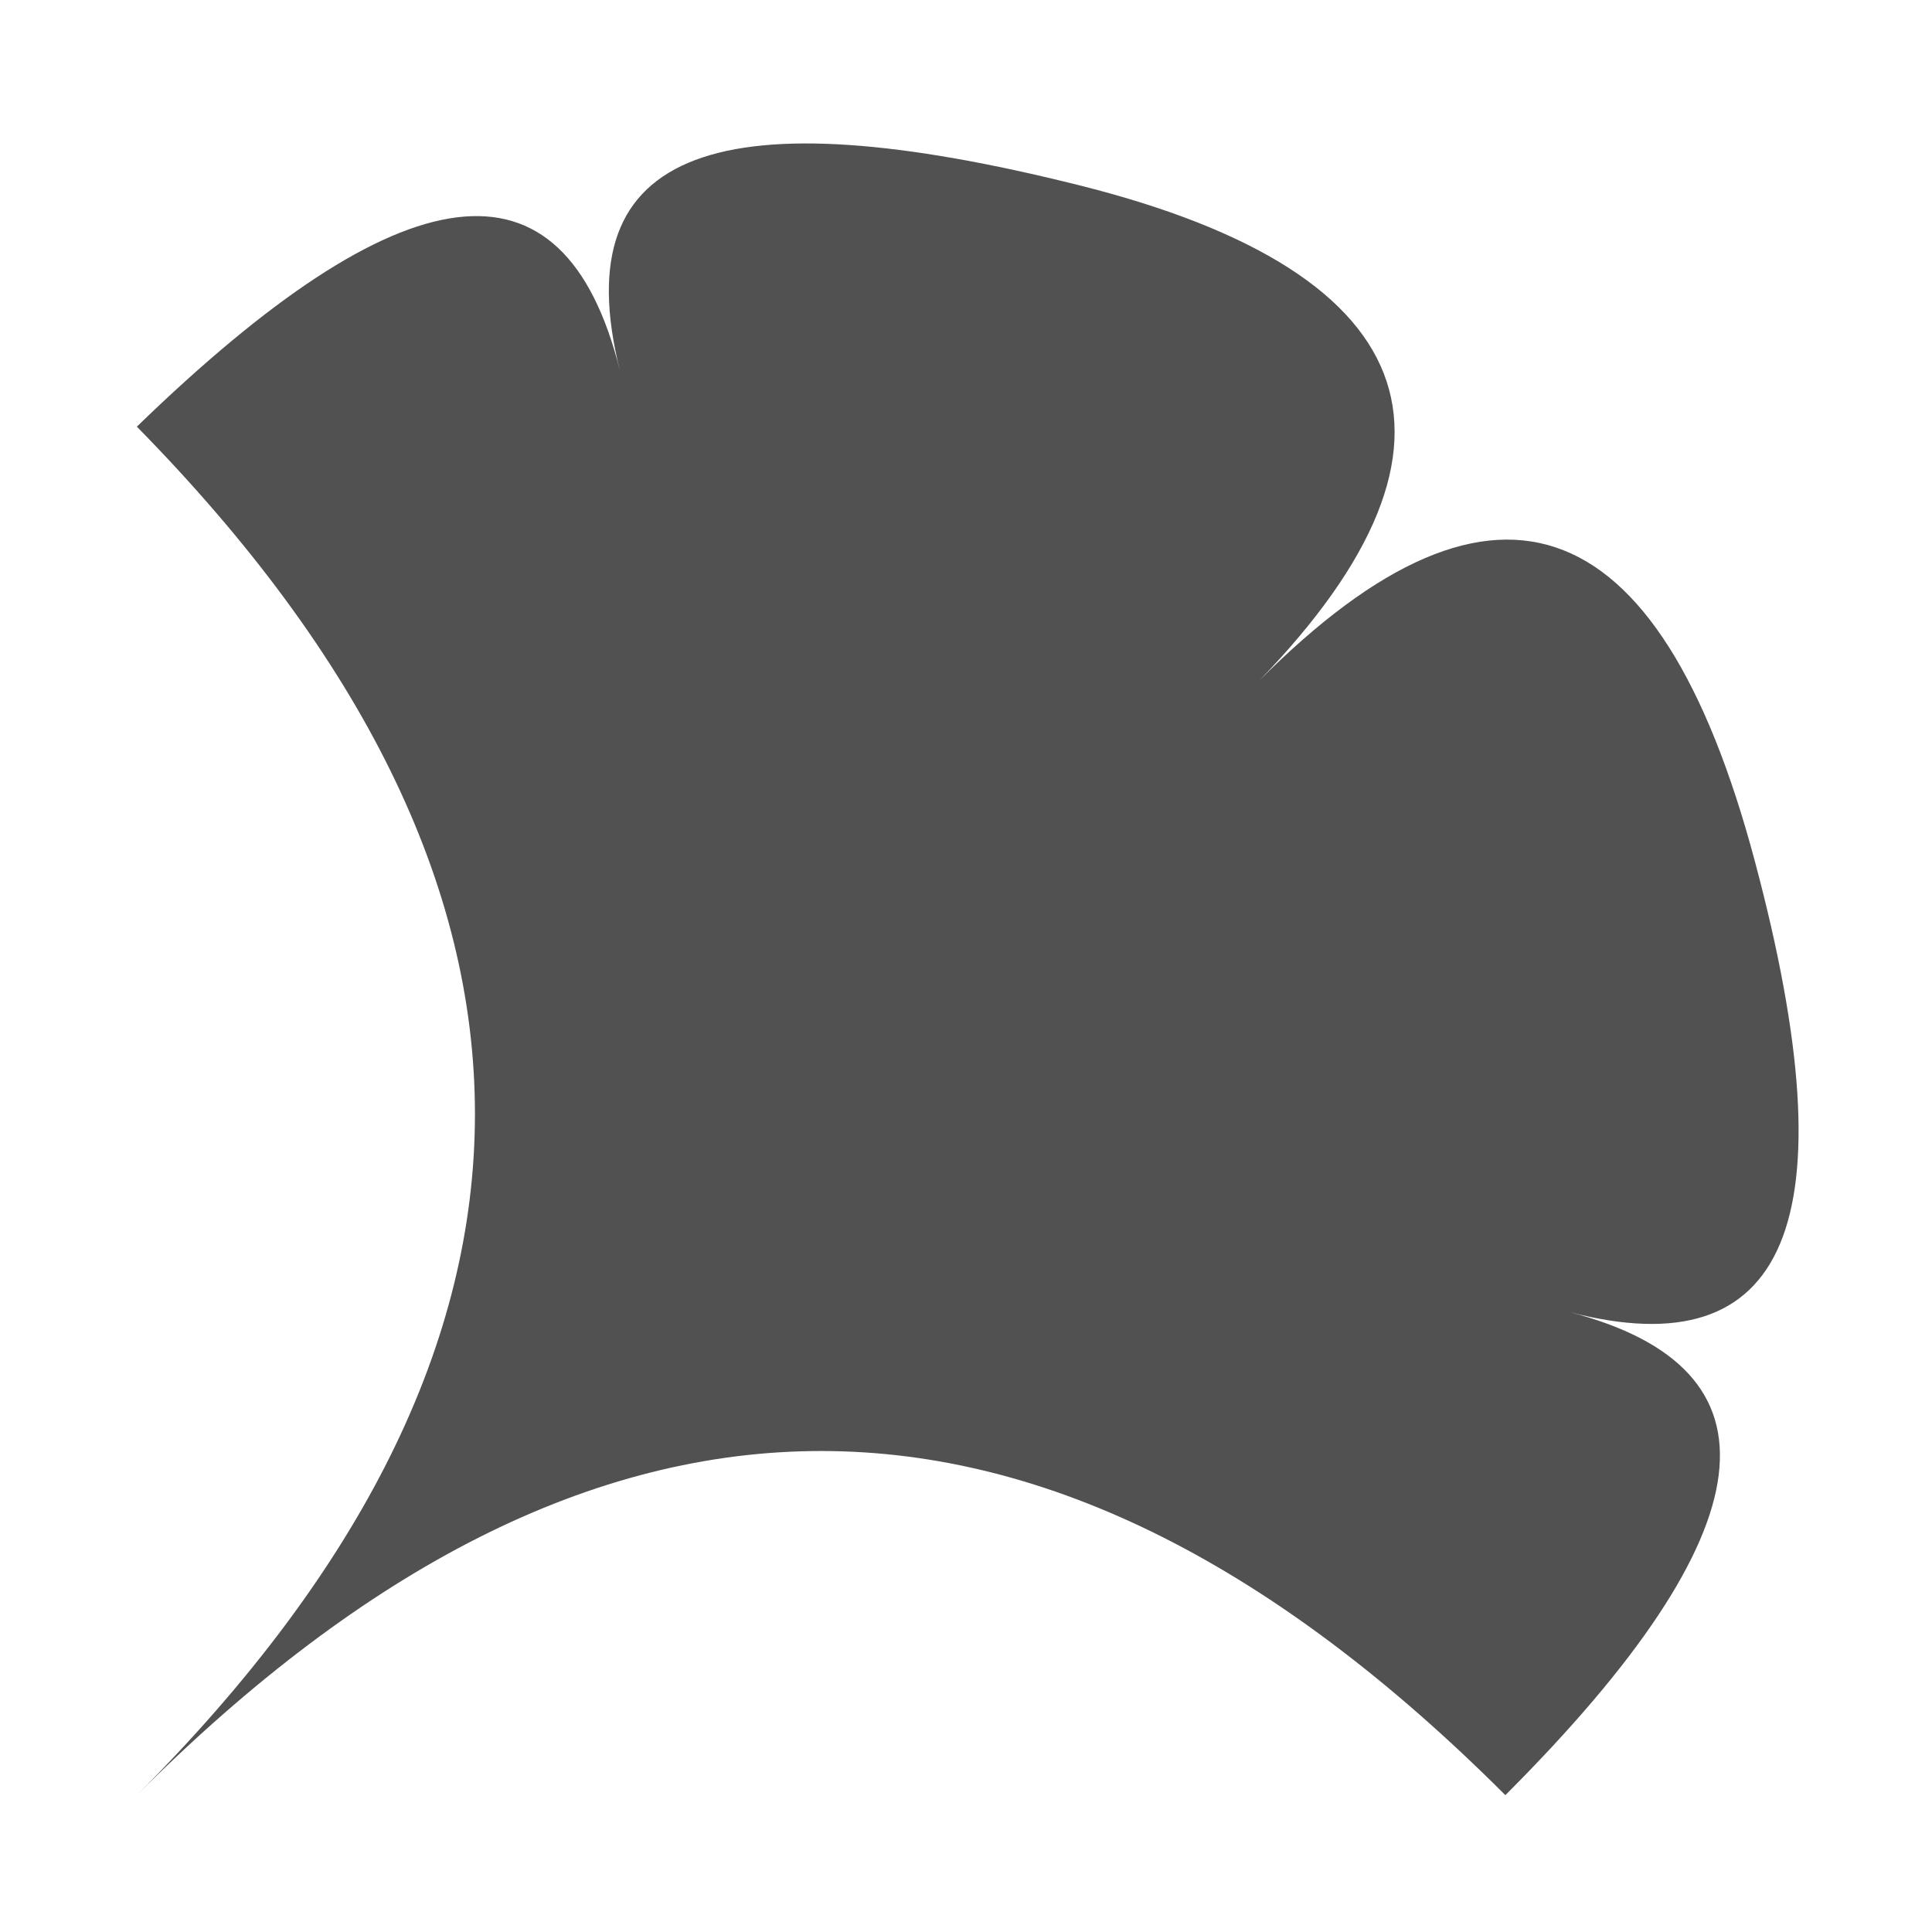
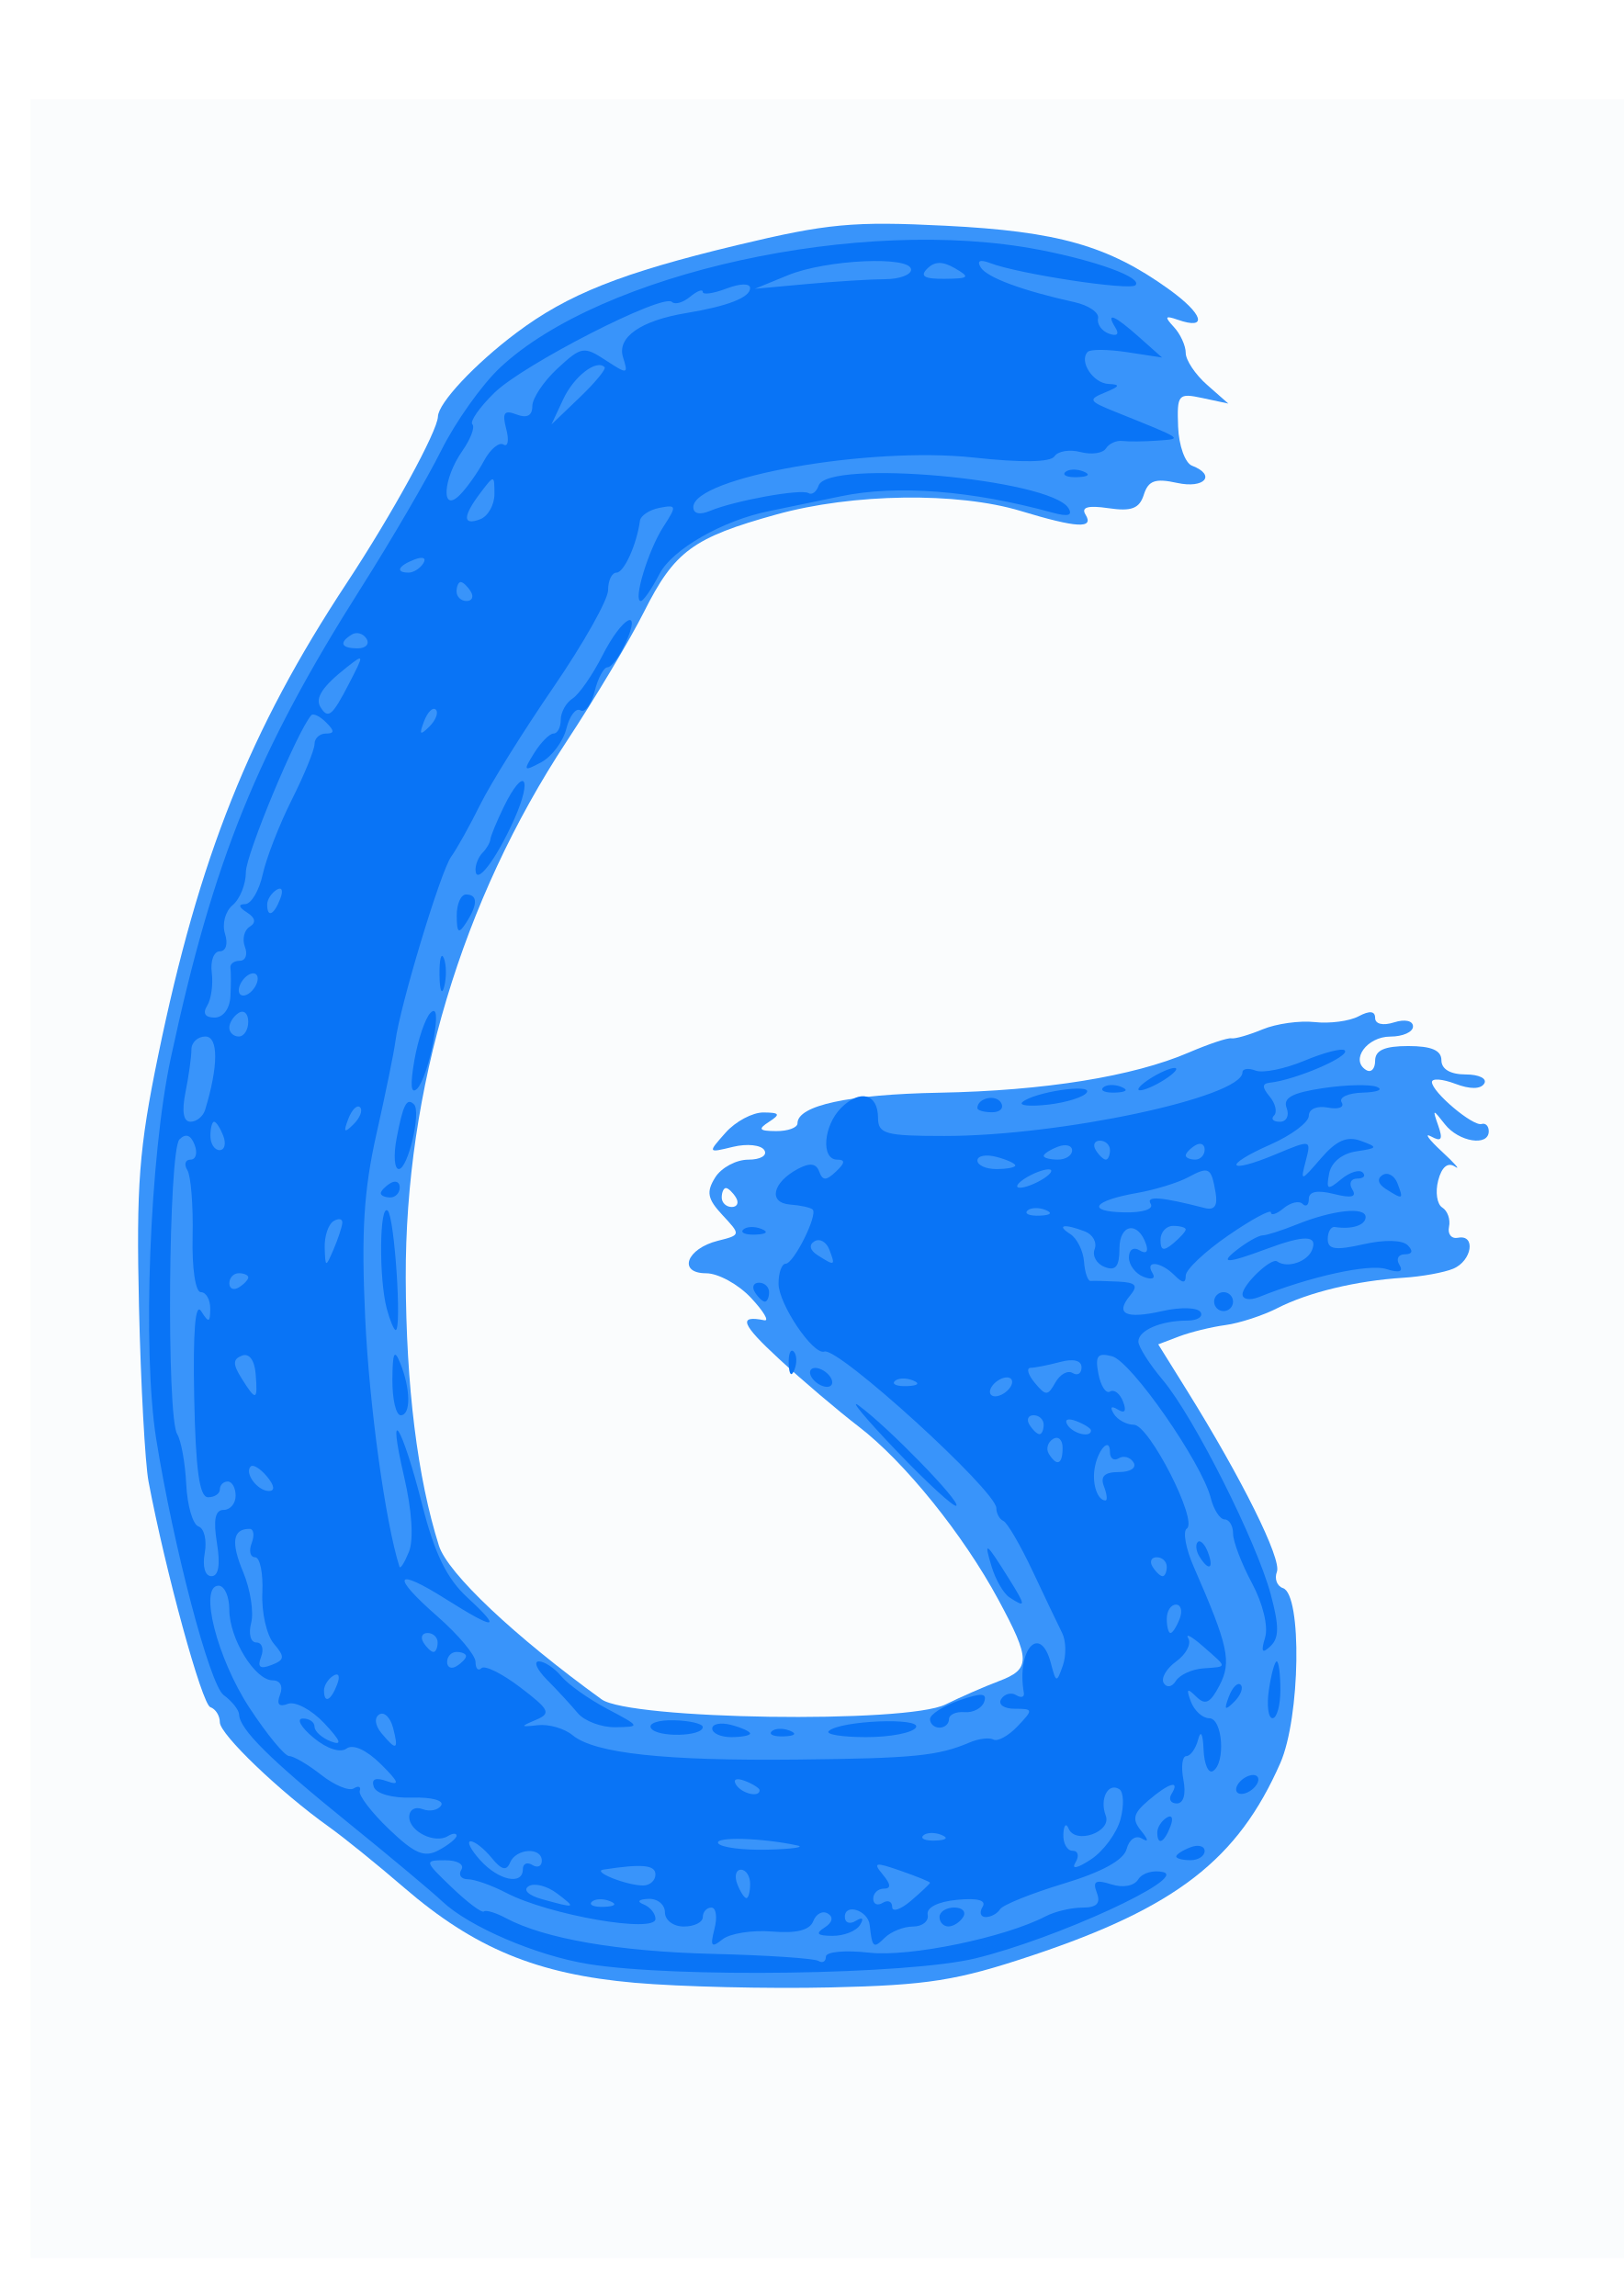
- <svg xmlns="http://www.w3.org/2000/svg" version="1.1" x="0px" y="0px" width="24px" height="24px" viewBox="0 0 24 24">
-   <style type="text/css">
- 	.st0{fill:#515151;}
- </style>
-   <path class="st0" d="M1.7,22.3c5.7-5.7,11.3-5.7,17,0c3.3-3.3,3.5-5.3,0.8-6c2.7,0.7,3.5-1.1,2.3-5.6s-3.3-5.2-6.3-2.1  c3-3,2.3-5.2-2.1-6.3S7,1.8,7.7,4.6C7,1.8,5,2.1,1.7,5.3C7.3,11,7.3,16.7,1.7,22.3" />
+ <svg xmlns="http://www.w3.org/2000/svg" id="svg3059" viewBox="0 0 744.09 1052.4">
+   <g id="layer1">
+     <g id="g3293" transform="translate(-8.5714 -6.869e-8)">
+       <path id="path3299" style="fill:#fafcfd" d="m22.536 540.22v-494.71h366.7 366.7v494.71 494.71h-366.7-366.7v-494.71z" />
+       <path id="path3297" style="fill:#3994fa" d="m299.3 908.82c-44.66-3.938-73.259-15.766-105.65-43.693-12.098-10.432-27.476-22.874-34.173-27.647-22.534-16.062-50.151-42.517-50.151-48.041 0-3.014-1.958-6.133-4.35-6.93-3.856-1.285-20.529-62.143-28.333-103.42-1.579-8.354-3.549-44.481-4.376-80.283-1.282-55.497 0.013-72.452 8.786-115 18.782-91.091 41.926-149.07 86.47-216.63 20.74-31.456 41.537-69.442 41.751-76.256 0.195-6.226 16.844-24.012 35.834-38.282 23.667-17.785 48.149-27.52 101.27-40.267 41.364-9.927 53.158-11.027 95.455-8.906 51.598 2.588 74.635 9.135 102.4 29.101 15.894 11.432 18.058 18.885 4.061 13.986-5.835-2.042-6.16-1.421-1.746 3.337 2.983 3.215 5.425 8.56 5.425 11.877s4.394 9.897 9.764 14.623l9.764 8.592-11.804-2.522c-11.202-2.394-11.774-1.724-11.215 13.128 0.324 8.608 3.194 16.65 6.379 17.873 11.251 4.318 5.746 10.653-6.852 7.886-10.033-2.204-13.179-1.088-15.24 5.405-2.018 6.358-5.626 7.738-16.181 6.189-9.405-1.38-12.648-0.479-10.541 2.929 4.069 6.585-3.998 6.139-29.622-1.634-29.001-8.798-77.046-8.123-112.01 1.573-38.284 10.616-46.728 16.82-60.671 44.573-6.448 12.834-22.461 39.649-35.584 59.587-47.904 72.781-73.919 159.62-73.642 245.82 0.159 49.609 5.368 91.613 15.215 122.71 3.998 12.626 34.572 41.512 74.518 70.405 12.905 9.334 139.75 11.223 157.66 2.348 6.834-3.386 17.795-8.18 24.359-10.654 14.699-5.54 14.679-9.833-0.172-37.376-16.072-29.807-42.96-63.153-63.894-79.239-9.579-7.361-26.014-21.321-36.524-31.023-17.406-16.069-19.005-20.244-6.815-17.797 2.387 0.479-0.395-4.171-6.181-10.335-5.786-6.164-15.001-11.206-20.477-11.206-13.15 0-9.104-11.271 5.348-14.898 10.563-2.651 10.572-2.703 2.14-11.754-6.918-7.425-7.535-10.588-3.37-17.257 2.805-4.491 9.627-8.166 15.161-8.166 5.627 0 8.875-1.92 7.369-4.356-1.48-2.396-7.942-3.08-14.36-1.52-11.647 2.83-11.653 2.818-3.401-6.494 4.547-5.131 12.358-9.299 17.358-9.263 7.46 0.055 7.923 0.821 2.582 4.273-5.264 3.402-4.641 4.219 3.255 4.273 5.37 0.035 9.764-1.573 9.764-3.577 0-8.192 23.423-13.252 64.917-14.023 48.235-0.896 88.835-7.431 114.39-18.413 9.113-3.916 17.9-6.849 19.528-6.518 1.628 0.331 8.078-1.521 14.333-4.117 6.255-2.596 16.996-4.093 23.868-3.326s15.912-0.423 20.089-2.643c5.082-2.701 7.594-2.453 7.594 0.748 0 2.81 3.582 3.648 8.679 2.03 4.979-1.58 8.679-0.78 8.679 1.877 0 2.548-4.673 4.632-10.385 4.632-10.694 0-18.503 10.745-11.124 15.306 2.283 1.411 4.15-0.48 4.15-4.201 0-4.839 4.325-6.766 15.189-6.766 10.608 0 15.189 1.963 15.189 6.509 0 4.09 4.127 6.509 11.105 6.509 6.108 0 9.944 1.878 8.526 4.174-1.628 2.634-6.526 2.674-13.275 0.108-5.883-2.236-10.695-2.596-10.695-0.799 0 4.568 18.822 20.449 22.783 19.223 1.79-0.554 3.255 0.945 3.255 3.332 0 7.137-13.788 4.91-20.145-3.255-5.532-7.104-5.725-7.058-2.996 0.712 2.219 6.318 1.443 7.502-3.244 4.948-3.389-1.847-1.188 1.25 4.892 6.882 6.08 5.632 8.759 8.735 5.955 6.894-3.238-2.125-6.025 0.195-7.636 6.354-1.395 5.335-0.554 10.926 1.869 12.423 2.423 1.498 3.814 5.473 3.091 8.835-0.723 3.361 1.127 5.623 4.111 5.027 8.315-1.663 6.442 10.579-2.17 14.184-4.177 1.748-14.429 3.609-22.783 4.136-21.538 1.356-43.58 6.663-57.742 13.902-6.697 3.423-17.438 6.93-23.868 7.794-6.43 0.864-15.991 3.206-21.247 5.206l-9.556 3.636 13.202 21.21c25.17 40.439 43.411 77.21 41.183 83.016-1.232 3.209 0.017 6.587 2.776 7.507 8.813 2.938 7.957 59.305-1.217 80.184-19.424 44.203-47.803 66.199-113.86 88.243-34.427 11.49-47.565 13.569-92.221 14.599-28.641 0.66-69.112-0.301-89.935-2.137zm46.539-359.92c-1.475-2.387-3.543-4.34-4.596-4.34s-1.914 1.953-1.914 4.34 2.068 4.34 4.596 4.34 3.389-1.953 1.914-4.34z" />
+       <path id="path3295" style="fill:#0974f6" d="m278.01 900.21c-23.68-3.861-54.489-17.086-66.702-28.632-4.774-4.513-24.302-20.847-43.396-36.299-35.614-28.819-49.507-42.611-49.761-49.396-0.079-2.124-3.285-6.158-7.124-8.965-6.315-4.617-22.993-68.015-30.875-117.36-6.413-40.152-2.998-129.48 6.671-174.5 19.539-90.966 39.579-140.45 87.507-216.07 13.615-21.481 30.038-49.654 36.496-62.606 6.458-12.952 18.504-29.927 26.768-37.721 46.345-43.709 165.71-69.888 247.11-54.196 26.619 5.131 47.638 12.86 44.234 16.264-2.607 2.607-53.622-5.164-66.601-10.144-4.671-1.792-6.215-1.088-4.323 1.973 2.873 4.649 18.994 10.63 42.937 15.929 6.55 1.45 11.432 4.798 10.849 7.442-0.583 2.643 1.653 5.791 4.969 6.996 3.692 1.341 4.854 0.29 2.999-2.712-4.631-7.494-0.601-5.878 10.922 4.381l10.428 9.283-15.886-2.438c-8.737-1.341-16.902-1.422-18.144-0.18-4.224 4.224 2.383 14.427 9.542 14.734 5.521 0.236 5.172 1.107-1.549 3.862-7.979 3.269-7.628 3.98 4.34 8.798 32.205 12.965 31.443 12.446 19.528 13.312-5.967 0.434-13.143 0.506-15.946 0.16-2.804-0.346-6.223 1.192-7.599 3.418s-6.605 2.974-11.62 1.663c-5.016-1.312-10.384-0.442-11.93 1.931-1.814 2.786-14.951 2.993-37.054 0.583-47.772-5.209-128.49 9.077-128.49 22.74 0 2.995 2.963 3.671 7.594 1.734 11.299-4.728 41.803-10.255 45.158-8.182 1.607 0.993 3.707-0.55 4.667-3.429 4.082-12.246 106.24-3.037 114.49 10.322 2.093 3.387-0.2 4.019-7.411 2.042-37.053-10.161-71.211-12.807-96.775-7.496-14.574 3.028-29.427 6.096-33.007 6.818-21.274 4.292-44.382 17.531-50.184 28.749-3.55 6.864-7.418 12.481-8.595 12.481-3.686 0 3.423-23.384 10.37-34.106 6.196-9.564 6.079-10.132-1.771-8.62-4.622 0.89-8.667 3.545-8.988 5.899-1.494 10.956-7.309 23.808-10.771 23.808-2.108 0-3.833 3.595-3.833 7.989s-11.257 24.41-25.015 44.481-28.876 44.303-33.594 53.851c-4.719 9.547-10.708 20.288-13.309 23.868-4.812 6.623-23.595 68.812-25.558 84.622-0.593 4.774-4.483 23.802-8.645 42.286-5.869 26.061-7.035 45.061-5.195 84.622 1.865 40.103 9.248 93.669 15.705 113.94 0.38 1.193 2.338-1.903 4.352-6.881 2.224-5.498 1.361-18.943-2.198-34.253-8.178-35.181-1.08-24.146 8.314 12.926 5.615 22.157 11.203 33.606 20.651 42.311 16.195 14.921 13.032 15.17-9.777 0.772-23.593-14.894-25.528-11.034-3.95 7.881 9.606 8.42 17.465 17.811 17.465 20.868 0 3.057 1.217 4.341 2.705 2.853s9.507 2.482 17.819 8.822c13.488 10.287 14.247 11.894 7.059 14.93-7.231 3.054-7.125 3.298 1.042 2.389 5.004-0.557 12.146 1.517 15.872 4.609 10.03 8.324 42.199 11.806 103.05 11.155 53.497-0.573 64.448-1.665 78.99-7.88 4.063-1.736 8.945-2.317 10.849-1.291s6.88-1.73 11.057-6.125c7.254-7.633 7.194-7.991-1.341-7.991-4.947 0-7.719-1.968-6.21-4.41 1.499-2.426 4.592-3.257 6.873-1.847 2.281 1.41 3.868 0.953 3.526-1.014-3.474-19.999 7.552-32.078 12.391-13.574 2.367 9.051 2.642 9.105 5.459 1.085 1.631-4.646 1.5-11.376-0.292-14.956-1.792-3.58-7.848-16.274-13.459-28.207-5.611-11.934-11.666-22.349-13.456-23.145-1.79-0.796-3.255-3.446-3.255-5.891 0-7.945-72.501-73.979-78.805-71.776-5.101 1.783-21.006-21.801-21.006-31.146 0-4.994 1.465-9.095 3.255-9.114 3.728-0.039 14.854-22.36 12.379-24.835-0.899-0.899-5.546-1.929-10.327-2.289-10.164-0.766-8.15-10.072 3.533-16.324 5.489-2.938 8.408-2.578 9.796 1.206 1.572 4.285 3.156 4.278 7.727-0.035 4.153-3.918 4.303-5.425 0.542-5.425-7.564 0-6.381-15.565 1.806-23.752 8.68-8.68 16.846-6.456 16.882 4.597 0.024 7.387 3.385 8.306 30.377 8.306 53.201 0 136.51-17.777 136.64-29.156 0.017-1.715 2.735-2.082 6.037-0.815 3.301 1.267 13.365-0.773 22.364-4.533 8.999-3.76 17.309-5.889 18.467-4.731 2.694 2.694-22.303 13.483-34.346 14.825-3.583 0.399-3.592 2.083-0.039 6.366 2.658 3.203 3.548 7.109 1.978 8.679s-0.368 2.855 2.672 2.855c3.04 0 4.443-2.825 3.118-6.277-1.791-4.668 2.471-7.009 16.623-9.131 10.467-1.57 21.595-1.828 24.727-0.575 3.133 1.254 0.21 2.433-6.494 2.622-6.705 0.188-11.046 2.193-9.648 4.455 1.398 2.262-1.416 3.35-6.253 2.419-5.047-0.972-8.795 0.618-8.795 3.731 0 2.984-7.939 8.928-17.642 13.209-22.118 9.758-19.969 13.825 2.373 4.49 16.377-6.843 16.43-6.831 13.855 3.017-2.514 9.612-2.319 9.578 7.009-1.239 7.059-8.185 11.888-10.287 18.273-7.954 7.979 2.915 7.807 3.302-2.125 4.796-6.524 0.982-11.45 5.009-12.434 10.167-1.424 7.464-0.733 7.797 5.485 2.636 3.913-3.248 8.37-4.65 9.903-3.117s0.394 2.788-2.531 2.788c-2.925 0-3.936 2.238-2.246 4.973 2.163 3.499-0.332 4.118-8.423 2.087-7.592-1.906-11.495-1.139-11.495 2.26 0 2.83-1.285 3.861-2.855 2.29-1.571-1.571-5.476-0.68-8.679 1.978s-5.824 3.524-5.824 1.924-8.788 3.136-19.528 10.526c-10.74 7.39-19.528 15.685-19.528 18.435 0 3.656-1.399 3.6-5.207-0.208-6.271-6.271-13.743-6.955-10.012-0.918 1.52 2.46-0.222 3.187-4.083 1.706-3.704-1.422-6.735-5.42-6.735-8.886 0-3.578 2.119-4.992 4.903-3.271 2.922 1.806 4.128 0.705 2.983-2.727-3.606-10.816-12.226-9.49-12.226 1.882 0 8.243-1.728 10.411-6.759 8.481-3.717-1.427-5.793-5.109-4.614-8.184s-0.82-6.728-4.445-8.119c-9.519-3.653-13.321-2.986-6.748 1.183 3.103 1.968 5.949 7.662 6.325 12.652 0.376 4.99 1.743 8.977 3.037 8.86 1.295-0.118 6.987 0.017 12.649 0.3 8.099 0.404 9.264 1.756 5.462 6.338-7.099 8.554-2.086 10.963 14.86 7.141 8.3-1.872 16.067-1.646 17.397 0.506 1.321 2.138-1.458 3.888-6.178 3.888-11.96 0-22.309 4.454-22.309 9.602 0 2.384 5.015 10.294 11.145 17.578 14.263 16.951 42.933 73.871 49.51 98.296 3.892 14.455 3.876 19.967-0.072 23.707-3.904 3.698-4.508 2.757-2.506-3.908 1.526-5.079-1.012-15.591-6.022-24.937-4.763-8.886-8.66-19.093-8.66-22.682 0-3.589-1.741-6.525-3.869-6.525s-4.981-4.394-6.339-9.764c-4.105-16.226-36.456-62.717-45.241-65.014-6.679-1.747-7.85-0.241-6.263 8.057 1.073 5.613 3.476 9.263 5.339 8.111 1.864-1.152 4.547 0.925 5.963 4.616 1.664 4.336 0.82 5.625-2.386 3.644-3.056-1.889-3.771-1.142-1.864 1.944 1.703 2.756 5.835 5.01 9.181 5.01 7.011 0 29.513 44.11 24.279 47.592-1.912 1.272-0.489 9.148 3.162 17.502 15.913 36.41 17.459 43.52 11.825 54.379-4.233 8.159-6.532 9.262-10.696 5.13-4.167-4.136-4.684-3.636-2.413 2.331 1.59 4.177 5.367 7.594 8.394 7.594 6.168 0 7.617 20.55 1.706 24.203-2.088 1.291-4.024-3.139-4.301-9.843-0.303-7.336-1.294-9.166-2.488-4.596-1.091 4.177-3.523 7.594-5.404 7.594s-2.486 4.882-1.346 10.849c1.261 6.596 0.074 10.849-3.028 10.849-2.806 0-3.895-1.953-2.42-4.34 4.103-6.639-1.097-5.173-10.642 3-6.926 5.93-7.56 8.59-3.304 13.852 3.438 4.251 3.555 5.487 0.336 3.559-2.781-1.666-5.815 0.425-6.958 4.797-1.333 5.098-11.226 10.536-28.908 15.89-14.785 4.476-27.88 9.754-29.1 11.729-1.22 1.974-4.171 3.59-6.558 3.59s-3.047-2.092-1.467-4.648c1.88-3.041-2.157-4.166-11.678-3.255-8.786 0.841-14.121 3.542-13.465 6.818 0.597 2.983-2.43 5.425-6.726 5.425s-10.155 2.343-13.019 5.207c-5.08 5.08-5.714 4.53-6.835-5.931-0.713-6.657-11.391-10.146-11.391-3.722 0 2.727 2.255 3.564 5.01 1.861 3.104-1.918 3.832-1.19 1.914 1.914-1.703 2.756-7.375 4.98-12.604 4.944-6.988-0.049-7.948-1.055-3.62-3.797 3.62-2.294 4.213-4.766 1.54-6.418-2.392-1.478-5.409 0.078-6.706 3.458-1.604 4.18-7.648 5.708-18.898 4.777-9.097-0.752-19.319 0.865-22.717 3.594-5.074 4.076-5.728 3.218-3.661-4.802 1.384-5.37 0.746-9.764-1.417-9.764s-3.933 1.953-3.933 4.34-3.906 4.34-8.679 4.34c-4.822 0-8.679-2.893-8.679-6.509 0-3.58-3.417-6.355-7.594-6.167-4.537 0.205-5.41 1.224-2.17 2.531 2.983 1.204 5.425 4.193 5.425 6.642 0 6.761-48.889-1.765-68.358-11.921-6.559-3.421-14.481-6.233-17.606-6.247-3.124-0.015-4.474-1.98-2.999-4.366 1.492-2.415-1.762-4.337-7.338-4.335-9.772 0.004-9.698 0.314 2.999 12.474 7.16 6.858 13.764 11.807 14.674 10.997 0.911-0.81 5.455 0.561 10.1 3.047 17.699 9.472 51.539 15.319 94.863 16.389 24.717 0.611 46.478 2.061 48.358 3.223 1.88 1.162 3.418 0.284 3.418-1.95 0-2.257 8.811-3.07 19.824-1.828 18.608 2.097 62.177-6.898 81.013-16.727 4.144-2.163 11.676-3.932 16.738-3.932 6.568 0 8.456-1.945 6.596-6.793-2.037-5.309-0.598-6.156 6.587-3.875 5.443 1.728 10.513 0.784 12.427-2.313 1.778-2.877 6.905-4.357 11.392-3.288 11.451 2.727-48.869 30.459-85.957 39.519-30.811 7.526-137.84 9.089-177.67 2.594zm156.79-37.232c0-0.43-6.076-2.899-13.503-5.488-11.762-4.1-12.813-3.875-8.148 1.745 3.721 4.483 3.869 6.452 0.484 6.452-2.679 0-4.871 2.068-4.871 4.596s1.953 3.389 4.34 1.914 4.34-0.633 4.34 1.871c0 2.504 3.906 1.209 8.679-2.878s8.679-7.783 8.679-8.212zm-170.97 4.88c-4.529-3.428-10.367-4.914-12.975-3.302-2.737 1.692-0.174 4.202 6.064 5.938 15.648 4.356 15.98 4.229 6.911-2.636zm24.236 3.544c-3.133-1.254-6.876-1.099-8.318 0.342-1.442 1.442 1.121 2.468 5.696 2.279 5.055-0.208 6.084-1.236 2.622-2.622zm64.28-7.885c0-3.58-1.891-6.509-4.203-6.509s-3.079 2.929-1.706 6.509c1.374 3.58 3.265 6.509 4.203 6.509 0.938 0 1.706-2.929 1.706-6.509zm-43.396-4.338c0-4.391-6.089-4.96-23.868-2.228-5.484 0.842 10.637 7.289 18.227 7.289 3.102 0 5.64-2.277 5.64-5.061zm-60.754-2.428c0-2.528 1.953-3.389 4.34-1.914s4.34 0.614 4.34-1.914c0-6.433-11.811-5.76-14.554 0.829-1.644 3.947-3.941 3.356-8.434-2.17-3.397-4.177-7.728-7.594-9.624-7.594s0.086 3.906 4.406 8.679c8.418 9.302 19.528 11.625 19.528 4.083zm273.89-22.898c1.695-6.337 1.435-12.539-0.578-13.783-5.149-3.182-9.101 4.539-6.197 12.107 2.906 7.574-13.959 13.439-17.039 5.926-1.119-2.73-2.189-1.546-2.378 2.631-0.188 4.177 1.726 7.594 4.253 7.594 2.557 0 3.12 2.406 1.27 5.425-1.982 3.233 0.899 2.636 7.131-1.476 5.751-3.796 11.843-12.086 13.538-18.423zm-304.27 7.556c0-1.25-1.777-1.175-3.948 0.167-6.003 3.71-17.75-2.091-17.75-8.765 0-3.28 2.701-4.872 6.07-3.579 3.339 1.281 7.196 0.508 8.572-1.718 1.39-2.25-4.5-3.827-13.263-3.55-9.13 0.288-16.543-1.787-17.614-4.931-1.241-3.641 0.77-4.488 6.107-2.573 6.05 2.17 5.357 0.286-2.892-7.862-6.595-6.514-12.756-9.308-15.712-7.126-2.882 2.128-9.068 0.088-15.189-5.009-5.679-4.73-7.885-8.665-4.901-8.745 2.983-0.079 5.425 1.599 5.425 3.731s3.372 5.169 7.492 6.75c5.396 2.071 4.544-0.263-3.046-8.343-5.796-6.17-13.291-10.162-16.655-8.871-4.114 1.579-5.292 0.2-3.599-4.212 1.482-3.861 0.101-6.559-3.357-6.559-8.145 0-19.891-19.129-19.891-32.394 0-6.051-2.21-11.002-4.911-11.002-9.152 0-0.77 33.189 14.13 55.949 7.98 12.19 16.186 22.164 18.234 22.164 2.049 0 8.656 3.879 14.683 8.62 6.027 4.741 12.73 7.525 14.896 6.187 2.165-1.338 3.401-0.82 2.745 1.153-0.656 1.972 5.386 9.873 13.426 17.558 11.794 11.273 16.196 13.128 22.783 9.603 4.49-2.403 8.164-5.392 8.164-6.643zm156.23 4.495c-16.125-3.508-38.25-4.123-36.326-1.01 1.167 1.888 11.282 3.206 22.478 2.929 11.196-0.277 17.428-1.141 13.848-1.92zm65.908-4.881c-3.133-1.254-6.876-1.099-8.318 0.342-1.442 1.442 1.121 2.468 5.696 2.279 5.055-0.208 6.084-1.236 2.622-2.622zm-83.266-20.439c0-0.938-3.031-2.869-6.735-4.29-3.862-1.482-5.604-0.754-4.083 1.706 2.549 4.123 10.818 6.099 10.818 2.584zm-167.98-28.63c-1.241-4.747-4.082-7.502-6.314-6.123-2.394 1.48-1.974 5.017 1.025 8.63 6.845 8.248 7.963 7.718 5.289-2.507zm-25.652-19.802c1.482-3.862 0.754-5.604-1.706-4.083-2.359 1.458-4.29 4.489-4.29 6.735 0 6.242 3.111 4.867 5.995-2.651zm396.89-7.425c11.379-0.857 11.383-0.091-0.052-10.12-5.184-4.547-8.218-6.182-6.742-3.633 1.476 2.549-1.013 7.298-5.531 10.555-4.518 3.256-7.098 7.726-5.734 9.933 1.407 2.277 3.821 1.841 5.583-1.008 1.706-2.761 7.321-5.338 12.476-5.726zm-425.88-11.33c-3.306-3.882-5.675-14.381-5.264-23.332 0.411-8.95-1.083-16.273-3.319-16.273s-2.942-2.929-1.568-6.509c1.374-3.58 0.932-6.509-0.982-6.509-7.717 0-8.624 6.154-2.92 19.807 3.301 7.901 4.949 18.393 3.661 23.317-1.303 4.981-0.252 8.951 2.369 8.951 2.59 0 3.577 2.951 2.193 6.559-1.821 4.744-0.53 5.796 4.663 3.803 6.181-2.372 6.343-3.737 1.169-9.813zm88.089 5.705c0-1.052-1.953-1.914-4.34-1.914s-4.34 2.068-4.34 4.596 1.953 3.389 4.34 1.914 4.34-3.543 4.34-4.596zm-13.019-6.253c0-2.387-2.068-4.34-4.596-4.34s-3.389 1.953-1.914 4.34 3.543 4.34 4.596 4.34 1.914-1.953 1.914-4.34zm340.06-10.849c1.374-3.58 0.606-6.509-1.706-6.509-2.312 0-4.203 2.929-4.203 6.509s0.768 6.509 1.706 6.509c0.938 0 2.83-2.929 4.203-6.509zm-441.2-34.72c-1.733-10.682-0.829-15.189 3.049-15.189 3.032 0 5.513-2.929 5.513-6.509s-1.627-6.509-3.616-6.509c-1.989 0-3.616 1.627-3.616 3.616 0 1.989-2.441 3.606-5.425 3.593-3.938-0.017-5.674-12.593-6.335-45.901-0.598-30.136 0.496-43.653 3.188-39.394 3.482 5.508 4.108 5.34 4.165-1.112 0.036-4.177-1.896-7.594-4.295-7.594-2.493 0-4.114-10.944-3.783-25.552 0.318-14.054-0.764-27.723-2.405-30.377-1.64-2.654-0.975-4.825 1.477-4.825s3.285-3.061 1.85-6.801c-1.738-4.529-4.058-5.353-6.945-2.466-5.059 5.059-6.005 127.05-1.048 135.07 1.813 2.934 3.683 13.305 4.156 23.048 0.472 9.743 3.004 18.429 5.627 19.303 2.622 0.874 3.903 6.358 2.846 12.187-1.126 6.21 0.145 10.598 3.07 10.598 3.282 0 4.148-5.204 2.527-15.189zm435.29 10.849c0-2.387-2.068-4.34-4.596-4.34s-3.389 1.953-1.914 4.34 3.543 4.34 4.596 4.34 1.914-1.953 1.914-4.34zm-28.808-36.887c-1.747-4.551 0.329-6.509 6.902-6.509 5.262 0 8.2-1.941 6.674-4.41-1.499-2.426-4.544-3.287-6.766-1.914-2.222 1.373-4.04 0.103-4.04-2.822 0-7.385-5.8-0.896-7.097 7.939-1.036 7.061 1.505 14.226 5.047 14.226 0.978 0 0.653-2.929-0.72-6.509zm-383.54-4.444c-3.019-3.638-6.383-5.721-7.475-4.628-3.01 3.01 3.105 11.243 8.35 11.243 2.878 0 2.548-2.49-0.875-6.614zm364.61-13.17c0-3.721-1.985-5.539-4.41-4.04s-3.287 4.544-1.914 6.766c3.72 6.019 6.324 4.897 6.324-2.726zm-8.679-10.593c0-2.387-2.068-4.34-4.596-4.34s-3.389 1.953-1.914 4.34 3.543 4.34 4.596 4.34 1.914-1.953 1.914-4.34zm21.698 2.634c0-0.938-3.031-2.869-6.735-4.29-3.862-1.482-5.604-0.754-4.083 1.706 2.549 4.123 10.818 6.099 10.818 2.584zm-382.84-26.01c-0.518-6.263-2.994-9.545-6.257-8.293-4.22 1.619-4.268 3.883-0.22 10.365 6.694 10.718 7.513 10.456 6.476-2.072zm345.95 6.025c1.475-2.387 0.729-4.34-1.658-4.34s-5.546 1.953-7.022 4.34-0.729 4.34 1.658 4.34 5.546-1.953 7.022-4.34zm28.474-6.345c2.24 1.385 4.073 0.221 4.073-2.585 0-3.173-3.691-4.113-9.764-2.485-5.37 1.439-11.468 2.643-13.55 2.676-2.082 0.035-1.253 3.112 1.844 6.843 5.102 6.147 5.991 6.138 9.477-0.091 2.116-3.781 5.68-5.742 7.92-4.358zm-73.226 3.38c-3.133-1.254-6.876-1.099-8.318 0.342-1.442 1.442 1.121 2.468 5.696 2.279 5.055-0.208 6.084-1.236 2.622-2.622zm-304.57-47.21c0-1.052-1.953-1.914-4.34-1.914s-4.34 2.068-4.34 4.596 1.953 3.389 4.34 1.914 4.34-3.543 4.34-4.596zm43.091-24.953c0.168-1.931-1.648-2.304-4.035-0.829s-4.202 6.961-4.035 12.19c0.294 9.167 0.439 9.197 4.035 0.829 2.051-4.774 3.867-10.259 4.035-12.19zm223.2 12.215c-1.369-3.567-4.445-5.275-6.837-3.797-2.674 1.652-2.081 4.124 1.54 6.418 7.902 5.007 8.172 4.873 5.297-2.621zm163.33-9.235c0-0.901-2.604-1.639-5.786-1.639-3.182 0-5.786 2.898-5.786 6.441 0 4.875 1.406 5.273 5.786 1.639 3.182-2.641 5.786-5.539 5.786-6.441zm-64.28-8.943c-3.133-1.254-6.875-1.099-8.318 0.342-1.442 1.442 1.121 2.468 5.696 2.279 5.055-0.208 6.084-1.236 2.622-2.622zm48.228-2.773c-2.361-3.82 4.669-3.283 24.732 1.889 4.488 1.157 6.045-1.016 5.012-7.001-2.025-11.734-2.962-12.252-12.722-7.028-4.649 2.488-15.069 5.684-23.155 7.102-20.376 3.573-23.717 8.541-5.999 8.922 8.458 0.182 13.623-1.472 12.132-3.884zm-49.042-11.621c3.58-2.314 4.557-4.207 2.17-4.207s-7.269 1.893-10.849 4.207-4.557 4.207-2.17 4.207 7.269-1.893 10.849-4.207zm-13.019-6.003c0-0.915-3.906-2.685-8.679-3.933s-8.679-0.5-8.679 1.664c0 2.163 3.906 3.933 8.679 3.933s8.679-0.749 8.679-1.664zm26.038-6.879c0-2.312-2.929-3.079-6.509-1.706-3.58 1.374-6.509 3.265-6.509 4.203s2.929 1.706 6.509 1.706 6.509-1.891 6.509-4.203zm17.358-0.136c0-2.387-2.068-4.34-4.596-4.34s-3.389 1.953-1.914 4.34 3.543 4.34 4.596 4.34 1.914-1.953 1.914-4.34zm43.396-0.256c0-2.528-1.953-3.389-4.34-1.914s-4.34 3.543-4.34 4.596 1.953 1.914 4.34 1.914 4.34-2.068 4.34-4.596zm-449.75-6.253c-1.374-3.58-3.265-6.509-4.203-6.509-0.938 0-1.706 2.929-1.706 6.509s1.891 6.509 4.203 6.509 3.079-2.929 1.706-6.509zm62.67-13.14c-1.336-1.336-3.763 1.072-5.392 5.352-2.355 6.185-1.857 6.683 2.429 2.429 2.966-2.944 4.299-6.445 2.963-7.782zm-71.005 1.2c6.109-19.987 6.162-33.632 0.131-33.632-3.521 0-6.401 2.685-6.401 5.967 0 3.282-1.22 12.07-2.712 19.528-1.787 8.934-1 13.561 2.306 13.561 2.76 0 5.764-2.441 6.676-5.425zm19.768-40.397c0-3.721-1.953-5.559-4.34-4.083s-4.34 4.52-4.34 6.766 1.953 4.083 4.34 4.083 4.34-3.045 4.34-6.766zm-8.165-11.678c0.283-5.37 0.283-11.229 0-13.019-0.283-1.79 1.648-3.255 4.29-3.255 2.642 0 3.704-2.867 2.359-6.37s-0.369-7.654 2.169-9.222c3.067-1.895 2.64-4.102-1.274-6.582-3.795-2.405-4.082-3.754-0.808-3.797 2.794-0.036 6.424-6.189 8.068-13.672 1.643-7.483 7.657-22.901 13.364-34.262 5.707-11.361 10.375-22.814 10.375-25.451 0-2.637 2.343-4.794 5.207-4.794 4.01 0 4.026-1.181 0.072-5.135-2.824-2.824-5.876-4.289-6.782-3.255-6.464 7.383-29.96 63.774-29.96 71.905 0 5.553-2.729 12.361-6.065 15.129-3.373 2.799-4.928 8.614-3.505 13.1 1.472 4.639 0.46 8.066-2.382 8.066-2.718 0-4.375 4.394-3.681 9.764 0.694 5.37-0.258 12.205-2.115 15.189-2.156 3.464-0.932 5.425 3.389 5.425 3.971 0 6.978-4.033 7.279-9.764zm12.505-8.107c0-2.387-1.953-3.133-4.34-1.658s-4.34 4.635-4.34 7.022 1.953 3.133 4.34 1.658 4.34-4.635 4.34-7.022zm10.335-36.6c1.482-3.862 0.754-5.604-1.706-4.083-2.359 1.458-4.29 4.489-4.29 6.735 0 6.242 3.111 4.867 5.995-2.651zm71.279-86.681c-1.336-1.336-3.763 1.072-5.392 5.352-2.355 6.185-1.857 6.683 2.429 2.429 2.966-2.944 4.299-6.445 2.963-7.782zm-39.829-11.819c7.106-13.746 7.082-13.939-0.973-7.594-11.104 8.745-14.631 14.079-12.062 18.236 3.511 5.681 5.389 4.148 13.036-10.642zm8.076-20.684c-1.499-2.426-4.544-3.287-6.766-1.914-6.019 3.72-4.897 6.324 2.726 6.324 3.721 0 5.539-1.985 4.04-4.41zm47.779-21.627c-1.475-2.387-3.543-4.34-4.596-4.34s-1.914 1.953-1.914 4.34 2.068 4.34 4.596 4.34 3.389-1.953 1.914-4.34zm-21.729-12.969c1.52-2.46-0.222-3.188-4.083-1.706-7.518 2.885-8.893 5.995-2.651 5.995 2.246 0 5.277-1.93 6.735-4.29zm32.578-31.721c0-8.884-0.113-8.895-6.371-0.621-8.244 10.899-8.293 15.292-0.138 12.163 3.58-1.374 6.509-6.568 6.509-11.542zm-4.807-15.191c2.884-5.388 6.915-8.762 8.96-7.499 2.044 1.264 2.609-1.94 1.254-7.12-1.954-7.471-0.973-8.846 4.744-6.652 4.764 1.828 7.207 0.535 7.207-3.815 0-3.619 5.191-11.391 11.536-17.271 10.906-10.107 12.113-10.313 22.107-3.764 9.995 6.549 10.428 6.475 7.941-1.36-2.906-9.155 8.059-16.834 28.971-20.288 18.966-3.133 29.255-7.143 29.255-11.403 0-2.311-4.486-2.234-10.849 0.185-5.967 2.269-10.849 2.958-10.849 1.531s-2.621-0.419-5.824 2.24c-3.203 2.658-6.939 3.719-8.301 2.356-4.106-4.106-68.046 28.608-81.37 41.632-6.827 6.673-11.367 13.177-10.091 14.454 1.276 1.276-0.808 6.787-4.631 12.246-8.93 12.749-9.831 28.852-1.128 20.149 3.203-3.203 8.183-10.232 11.067-15.62zm55.288-42.971c-3.763-3.763-14.088 4.255-18.973 14.735l-5.379 11.539 12.928-12.385c7.11-6.812 12.251-13.062 11.424-13.889zm128.53-40.318c6.564-0.021 11.934-1.99 11.934-4.377 0-6.406-38.863-4.649-56.415 2.551l-15.189 6.23 23.868-2.183c13.127-1.201 29.238-2.2 35.802-2.221zm32.129-4.959c-5.742-3.338-9.369-3.3-12.802 0.132-3.493 3.493-1.323 4.754 8.012 4.657 11.223-0.116 11.813-0.706 4.789-4.789zm-7.176 755.67c0-2.387 3.045-4.34 6.766-4.34s5.559 1.953 4.083 4.34-4.52 4.34-6.766 4.34-4.083-1.953-4.083-4.34zm108.49-27.743c0-0.938 2.929-2.83 6.509-4.203s6.509-0.606 6.509 1.706c0 2.312-2.929 4.203-6.509 4.203s-6.509-0.767-6.509-1.706zm-8.679-11.057c0-2.246 1.931-5.277 4.29-6.735 2.46-1.52 3.187 0.222 1.706 4.083-2.885 7.518-5.995 8.893-5.995 2.651zm36.887-21.954c1.475-2.387 4.635-4.34 7.022-4.34s3.133 1.953 1.658 4.34-4.635 4.34-7.022 4.34-3.133-1.953-1.658-4.34zm-268.92-25.81c-1.355-2.192 3.431-3.818 10.634-3.613 7.203 0.205 13.097 1.602 13.097 3.105 0 4.418-21.036 4.868-23.731 0.508zm28.07 0.185c0-2.163 3.906-2.912 8.679-1.664s8.679 3.018 8.679 3.933-3.906 1.664-8.679 1.664-8.679-1.77-8.679-3.933zm27.213 1.312c1.442-1.442 5.185-1.596 8.318-0.342 3.462 1.385 2.433 2.414-2.622 2.622-4.575 0.188-7.138-0.837-5.696-2.279zm26.157-0.12c4.86-4.86 42.927-6.445 39.972-1.664-1.498 2.423-11.721 4.406-22.718 4.406s-18.762-1.234-17.254-2.742zm-115.04-8.316c-3.078-3.695-9.381-10.53-14.008-15.189-4.627-4.659-6.331-8.471-3.786-8.471 2.545 0 7.167 3.062 10.273 6.804s12.621 10.491 21.144 14.997c15.194 8.033 15.267 8.197 3.735 8.385-6.47 0.105-14.281-2.831-17.358-6.526zm161.48 2.803c0-2.153 6.004-6.008 13.343-8.566 10.258-3.576 12.909-3.423 11.467 0.66-1.032 2.921-5.083 5.04-9.003 4.709s-7.127 1.133-7.127 3.255-1.953 3.857-4.34 3.857-4.34-1.762-4.34-3.915zm155.3-13.443c1.051-7.16 2.666-13.019 3.588-13.019 0.922 0 1.677 5.858 1.677 13.019 0 7.16-1.615 13.019-3.588 13.019s-2.728-5.859-1.677-13.019zm-18.324 3.067c1.63-4.28 4.056-6.688 5.392-5.352s0.003 4.838-2.963 7.782c-4.286 4.254-4.784 3.756-2.429-2.429zm-100.6-45.44c-2.662-1.754-6.322-8.07-8.133-14.037-3.708-12.213-2.74-11.546 7.877 5.425 7.921 12.662 7.951 13.682 0.256 8.613zm87.114-18.666c-1.573-2.546-1.93-5.559-0.792-6.697 1.137-1.137 3.225 0.945 4.638 4.628 2.934 7.647 0.434 8.992-3.846 2.068zm-138.94-48.57c-14.178-14.828-21.873-24.093-17.099-20.59 13.428 9.856 46.552 43.875 44.611 45.817-0.953 0.953-13.333-10.399-27.511-25.227zm-230.94-32.5c0.078-12.584 0.894-14.306 3.601-7.594 4.81 11.928 4.913 23.868 0.204 23.868-2.148 0-3.86-7.323-3.805-16.274zm192.14-1.085c-1.475-2.387-0.729-4.34 1.658-4.34s5.546 1.953 7.022 4.34 0.729 4.34-1.658 4.34-5.546-1.953-7.022-4.34zm-10.506-6.148c-0.188-4.575 0.837-7.138 2.279-5.696s1.596 5.185 0.343 8.318c-1.385 3.462-2.414 2.434-2.622-2.622zm-184.2-25.32c-3.72-13.879-3.363-48.725 0.46-44.902 3.106 3.106 6.51 54.666 3.608 54.666-0.798 0-2.629-4.394-4.068-9.764zm379.15-3.255c0-2.387 1.953-4.34 4.34-4.34s4.34 1.953 4.34 4.34-1.953 4.34-4.34 4.34-4.34-1.953-4.34-4.34zm-210.47-4.34c-1.475-2.387-0.614-4.34 1.914-4.34s4.596 1.953 4.596 4.34-0.861 4.34-1.914 4.34-3.121-1.953-4.596-4.34zm223.49 0.996c0-4.432 13.209-17.01 15.856-15.099 4.604 3.324 13.93 0.206 16.071-5.373 2.575-6.709-3.637-6.793-21.078-0.287-18.063 6.739-21.751 6.808-13.274 0.246 4.633-3.586 9.876-6.52 11.651-6.52 1.775 0 8.725-2.216 15.444-4.925 16.649-6.712 31.745-8.356 31.745-3.458 0 3.74-6.328 5.785-14.104 4.557-1.79-0.283-3.255 2.21-3.255 5.538 0 4.753 3.493 5.265 16.27 2.383 9.763-2.202 17.92-2.019 20.396 0.457 2.609 2.609 2.117 4.126-1.337 4.126-3.005 0-4.127 2.162-2.494 4.804 1.988 3.217-0.013 3.859-6.051 1.942-7.889-2.504-34.969 3.458-58.245 12.825-4.177 1.681-7.594 1.133-7.594-1.217zm-228.83-29.66c1.442-1.442 5.185-1.596 8.318-0.342 3.462 1.385 2.434 2.414-2.622 2.622-4.575 0.188-7.138-0.837-5.696-2.279zm-166.08-16.66c0-1.052 1.953-3.121 4.34-4.596s4.34-0.614 4.34 1.914c0 2.528-1.953 4.596-4.34 4.596s-4.34-0.861-4.34-1.914zm460.62-1.95c-3.62-2.294-4.213-4.766-1.54-6.418 2.392-1.478 5.468 0.231 6.837 3.797 2.876 7.494 2.605 7.628-5.297 2.621zm-453.38-23.259c2.952-15.509 4.662-18.836 7.978-15.52 3.382 3.382-2.795 29.624-6.973 29.624-2.029 0-2.481-6.347-1.004-14.104zm266.16-13.84c0-4.58 8.328-6.505 10.805-2.497 1.499 2.426-0.319 4.41-4.04 4.41s-6.766-0.861-6.766-1.914zm20.617-2.724c5.16-4.593 32.145-8.663 29.544-4.456-1.29 2.087-9.197 4.595-17.57 5.572-8.374 0.978-13.762 0.475-11.974-1.117zm-278.63-19.23c1.669-9.547 4.987-19.311 7.373-21.698 2.893-2.893 3.328 1.446 1.306 13.019-1.669 9.547-4.987 19.311-7.373 21.698-2.893 2.893-3.328-1.446-1.306-13.019zm315.61 12.567c1.442-1.442 5.185-1.596 8.318-0.342 3.462 1.385 2.434 2.414-2.622 2.622-4.575 0.188-7.138-0.837-5.696-2.279zm16.183 0.757c0-1.193 3.906-4.26 8.679-6.815 4.774-2.555 8.679-3.669 8.679-2.475s-3.906 4.26-8.679 6.815c-4.774 2.555-8.679 3.669-8.679 2.475zm-320.29-52.39c-0.088-7.16 0.812-10.615 2.001-7.677 1.189 2.938 1.261 8.796 0.161 13.019-1.1 4.222-2.073 1.818-2.161-5.342zm7.9-27.122c-0.037-5.37 1.886-9.764 4.273-9.764 5.437 0 5.437 4.605 0 13.019-3.402 5.264-4.219 4.641-4.273-3.255zm8.613-21.192c0-2.466 1.465-5.949 3.255-7.739s3.394-4.557 3.564-6.148c0.17-1.591 2.925-8.263 6.121-14.827 9.24-18.975 13.518-13.821 4.762 5.737-8.355 18.661-17.702 30.794-17.702 22.977zm26.883-53.407c3.07-4.916 7.065-8.938 8.878-8.938s3.296-2.832 3.296-6.294 2.441-7.855 5.425-9.764 9.149-10.793 13.702-19.744c9.134-17.958 18.348-22.735 10.461-5.425-2.719 5.967-6.371 10.849-8.116 10.849s-4.418 4.962-5.94 11.026c-1.522 6.065-4.455 9.984-6.517 8.709s-4.957 2.495-6.433 8.377-6.656 12.819-11.51 15.418c-8.142 4.358-8.394 4.031-3.244-4.214zm243.35-128.73c1.442-1.442 5.185-1.596 8.318-0.343 3.462 1.385 2.434 2.414-2.622 2.622-4.575 0.188-7.138-0.837-5.696-2.279z" />
+     </g>
+   </g>
</svg>
